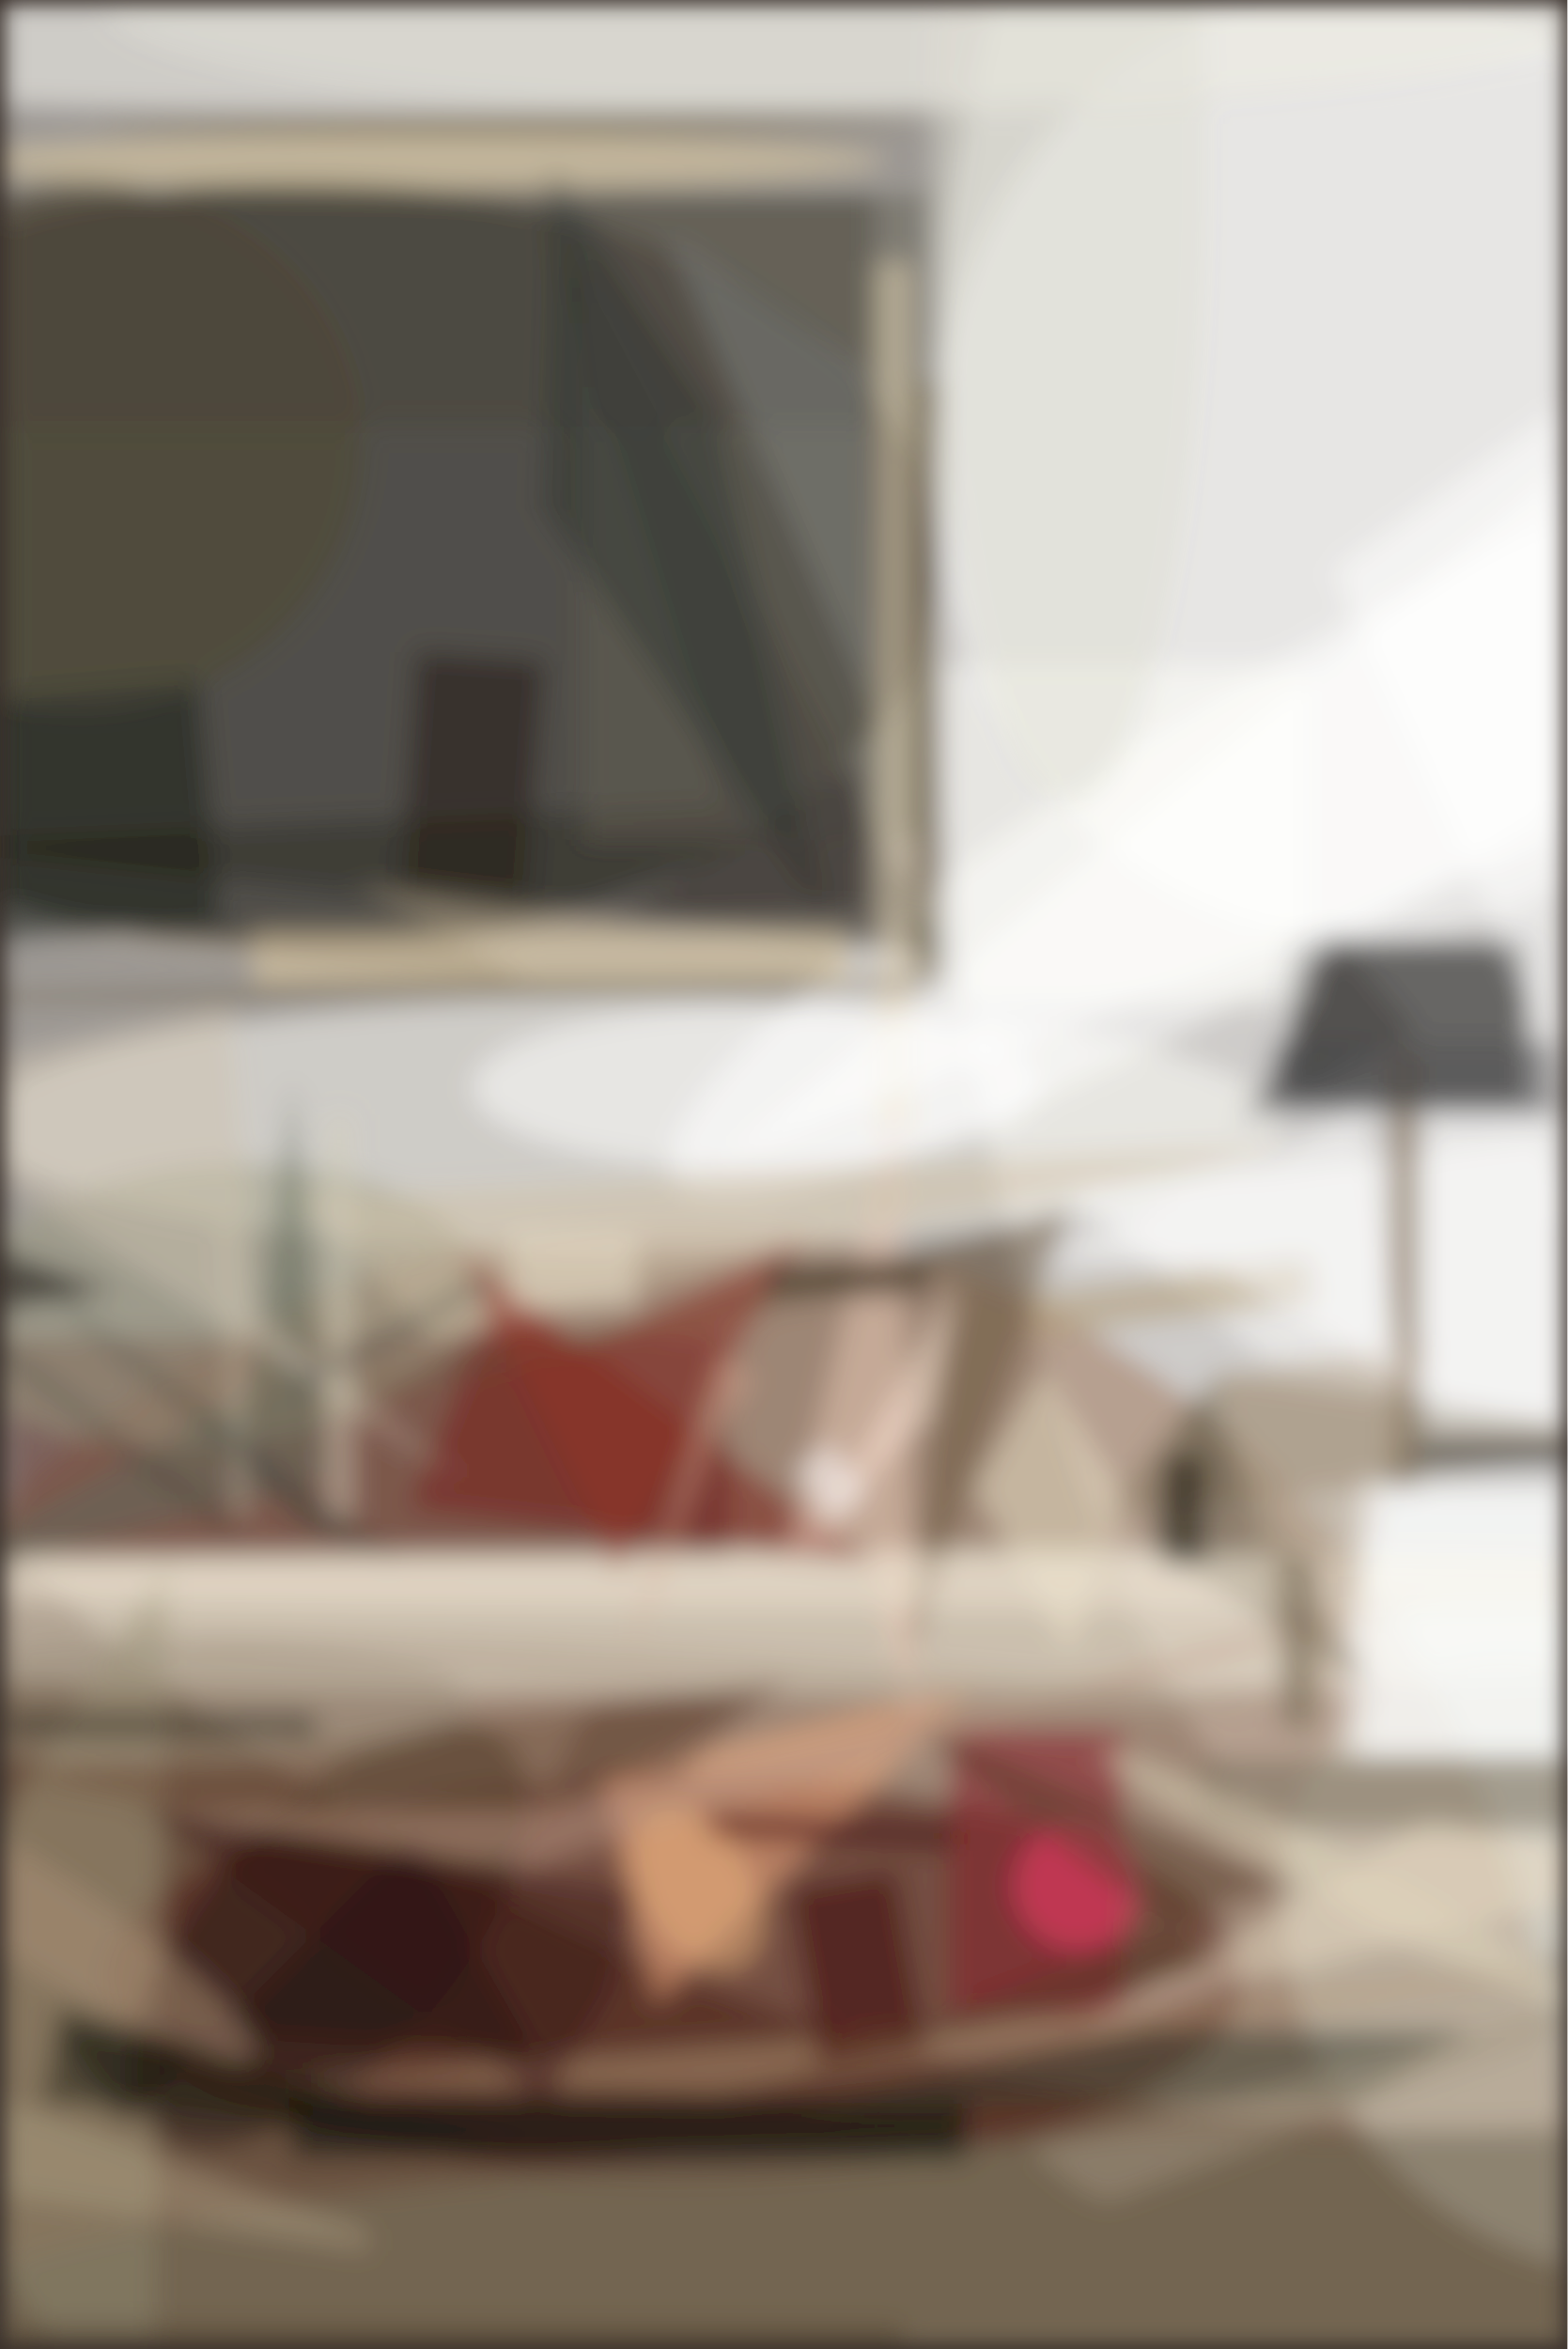
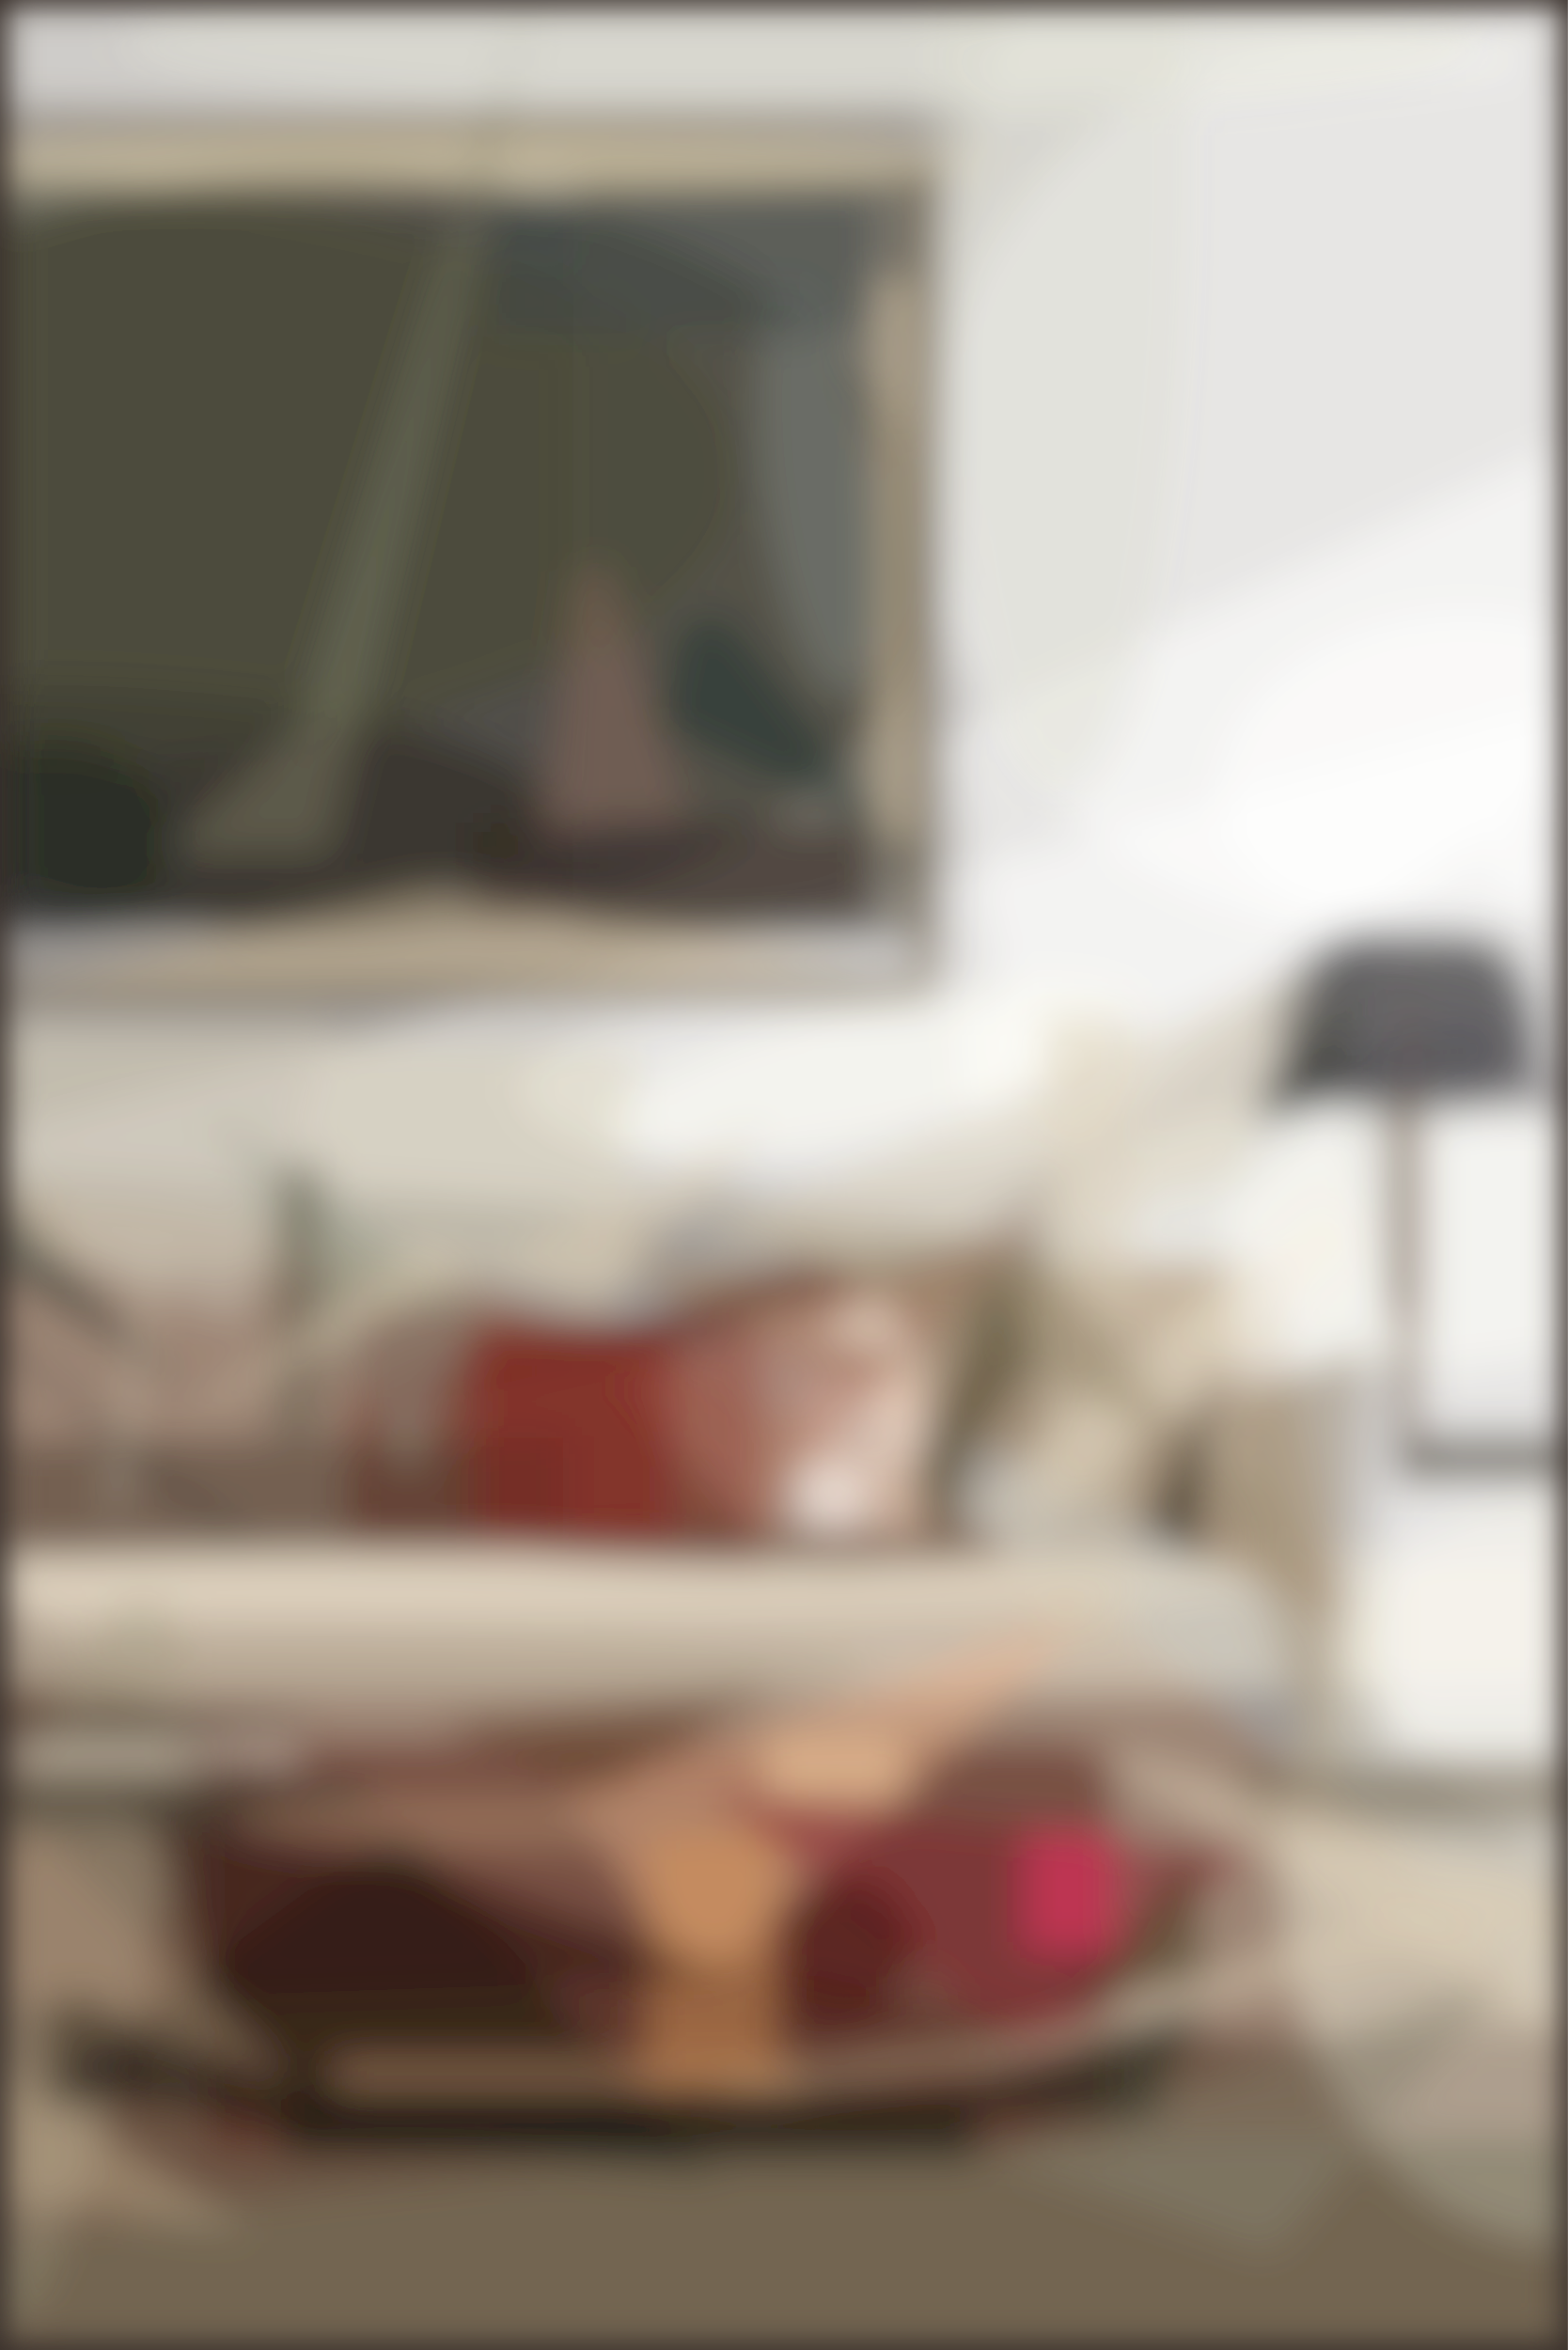
- <svg xmlns="http://www.w3.org/2000/svg" viewBox="0 0 1400 2098">
+ <svg xmlns="http://www.w3.org/2000/svg" viewBox="0 0 934 1400">
  <defs />
  <filter id="a">
    <feGaussianBlur stdDeviation="12" />
  </filter>
  <rect width="100%" height="100%" fill="#39302b" />
  <g filter="url(#a)">
-     <g fill-opacity=".5" transform="translate(4.1 4.1) scale(8.19531)">
-       <circle r="1" fill="#fffffc" transform="matrix(157.398 64.23293 -44.55483 109.1783 116.4 104.8)" />
-       <circle r="1" fill="#fff" transform="matrix(-13.26686 -125.9562 46.97442 -4.94778 149.5 88)" />
-       <ellipse cx="32" cy="61" fill="#070600" rx="70" ry="42" />
-       <circle r="1" fill="#9e7557" transform="rotate(105.9 -64.4 151.7) scale(124.0553 105.5571)" />
-       <ellipse cx="68" cy="122" fill="#fffffa" rx="71" ry="14" />
-       <ellipse cx="148" cy="50" fill="#fff" rx="47" ry="52" />
-       <path d="M140 102h26v18h-26z" />
-       <ellipse cx="73" cy="215" fill="#4d1910" rx="62" ry="22" />
-       <ellipse cx="83" cy="176" fill="#fbf9e8" rx="170" ry="8" />
-       <ellipse cx="52" fill="#fffffb" rx="131" ry="12" />
-       <path fill="#5c2d25" d="M0 145h79v24H0z" />
-       <circle r="1" fill="#fff" transform="rotate(-30.7 230.3 -212.8) scale(79.14075 15.11639)" />
-       <path fill="#2e2d24" d="M78.2 87.1L-16 91.3l118.6 12.4-45.2-84.9z" />
-       <circle r="1" fill="#d4d1bf" transform="matrix(-20.21973 -29.25194 23.35435 -16.14316 170 213.7)" />
-       <path fill="#636154" d="M63 20h38v71H63z" />
-       <path fill="#fdb385" d="M71 218l35-35-41 10z" />
-       <path fill="#a1997d" d="M18 169l-34 54 32 48z" />
-       <path fill="#fff" d="M116 129.6l51.6-6.3L186 159l-48.5-11.3z" />
-       <path fill="#ebd8b6" d="M95 28h4v95h-4z" />
-       <circle r="1" fill="#2a1f16" transform="matrix(10.37025 9.04655 -18.98105 21.75839 35.4 210.5)" />
-       <ellipse cx="155" cy="255" fill="#7c7862" rx="168" ry="23" />
-       <path fill="#5f4222" d="M151 114h3v48h-3z" />
-       <path fill="#807158" d="M119 165l67-8-54-8z" />
-       <path fill="#fff" d="M146 162h25v29h-25z" />
-       <path fill="#881320" d="M103 188h19v31h-19z" />
-       <path fill="#f2dcb1" d="M27 101h65v6H27z" />
-       <circle r="1" fill="#9f9c83" transform="matrix(1.57858 15.29352 -29.3493 3.0294 22.3 141.7)" />
-       <path fill="#791b12" d="M54 139l-10 25 51 6z" />
-       <path fill="#000b06" d="M31 228h74v7H31z" />
-       <path fill="#161c15" d="M21.2 73.6l2.4 26.9-44.8 4-2.4-27z" />
-       <path fill="#efcdbb" d="M85.3 168.5l11.9-49.4 2.7 73.7-6-25.7z" />
-       <path fill="#4c473d" d="M0 20h95v26H0z" />
-       <path fill="#704f3a" d="M84 183L0 193l51 10z" />
-       <path fill="#b79a7b" d="M116 219.2l70-7-108.3 15.3-48.5-1z" />
-       <path fill="#675d4a" d="M130.8 151.4l-2.5 2-4.1 14.1 24.5 15.6z" />
-       <ellipse cx="82" cy="118" fill="#fff" rx="31" ry="9" />
-       <path fill="#eee5cb" d="M116.1 179.8l6.1-16.9-9.1-14.3-7.5 13.2z" />
-       <path fill="#766c5b" d="M130 191h41v8h-41z" />
-       <path fill="#380000" d="M88.8 224.9l-3.4-19.7 11.8-2 3.4 19.6z" />
-       <path fill="#69523b" d="M19.1 155.8l97.2-24.6-17.8 49.6 4.3-42.6z" />
-       <circle cx="117" cy="205" r="7" fill="#ff4273" />
-       <path fill="#1a0f0a" d="M12.8 231.3l31.5-31.7L58 223.7l-52.7-3.3z" />
-       <path fill="#eddfc7" d="M155 198l30 5-67 17z" />
-       <path fill="#383d2f" d="M125 220.5l-39.9 8.8 62-.6 12.9-7.9z" />
-       <path fill="#fff" d="M155 121h16v34h-16z" />
-       <path fill="#838483" d="M95 78l-1-38-22-15z" />
-       <path fill="#fffffd" d="M102 72h40v37h-40z" />
-       <path fill="#0a0500" d="M12 140l-17-6-11 12z" />
-       <path fill="#fff" d="M186 152.2l-41.3-90.5 39-27.9-15.1 97.9z" />
-       <ellipse cx="45" cy="17" fill="#e7d3a3" rx="51" ry="3" />
-       <ellipse cx="112" cy="172" fill="#f0e6d5" rx="153" ry="3" />
-       <path fill="#d1c1a6" d="M47 145.7l44.2-11.1 51.5-10.6-110.8 5.9z" />
-       <path fill="#b8a790" d="M142 191l13-45-23 3z" />
-       <circle r="1" fill="#605033" transform="matrix(-62.11729 .97582 -.0157 -.99988 42.4 107.5)" />
-       <ellipse cx="17" cy="185" fill="#9d907d" rx="34" ry="7" />
-       <ellipse cx="116" cy="18" fill="#dfded3" rx="15" ry="69" />
-       <path fill="#6d5a3a" d="M99 41h3v65h-3z" />
-       <circle r="1" fill="#ae9379" transform="rotate(-147 32 103.5) scale(29.15477 5.37054)" />
-       <path fill="#515155" d="M138 113h31v8h-31z" />
-       <path fill="#583c2b" d="M139.6 204.7l-43.2-18.8 36.2 27.9-48.8 12.5z" />
-       <path fill="#323835" d="M77.5 44.4L59.8 17.6l-1.2 37.3 31.3 45.5z" />
-       <path fill="#93342b" d="M49.5 135.7l13.2 10.5 24-11.8-20 36.6z" />
-       <path fill="#211913" d="M57 97.5l-13.9-1 1.8-26 14 1z" />
-       <path fill="#ffebdb" d="M88 167l16-28-3 15z" />
-       <circle r="1" fill="#ded4bb" transform="matrix(-26.0794 -13.7501 1.28663 -2.4403 145.5 204.2)" />
-       <path fill="#3a0002" d="M76.4 199.8l.2-3 27 1.4-.2 3z" />
-       <path fill="#b99782" d="M59 196.7l97.5-23.6-99.9 30-40.7-6.2z" />
-       <path fill="#626859" d="M35.5 160.8l-49.6 12.7 41.2-22.1 4.3-34.4z" />
-       <path fill="#322d2a" d="M66 100l28-18v17z" />
-       <path fill="#feffff" d="M148 161h23v30h-23z" />
-       <path fill="#cec3b0" d="M49.6 160.7L-16 118.1l40.7-9.3 3.1 34z" />
-       <path fill="#141108" d="M126 158h5v12h-5z" />
-       <path fill="#ae9771" d="M111.3 140.4l30.8-3.8.6 5-30.8 3.8z" />
-       <path fill="#ad9d80" d="M39.4 242.5l.4 2.3-53.1-8 8.4-10.2z" />
-       <path fill="#a39780" d="M111.5 233.4l5.2 4.4 3.4 1.7 65.9-24.9z" />
-       <path fill="#1e1d13" d="M60.2 234.2L.3 228.3l3.7.1L6 218z" />
-       <path fill="#d8a38d" d="M81.8 149.6l-4.7 7.3-9.4 23.9 10.2-33.9z" />
-       <ellipse cx="55" cy="13" fill="#614c1f" rx="45" ry="1" />
-       <path fill="#d4ceba" d="M35 121h3v44h-3z" />
-       <circle r="1" fill="#edb780" transform="matrix(-5.11669 -8.25237 5.1188 -3.1738 75.5 205.4)" />
-       <path fill="#fff" d="M152.4 150l-4.1-29.9-35.9 16.6 19.2.9z" />
-       <ellipse cx="93" fill="#e3e1d8" rx="82" ry="12" />
-       <path fill="#3b1615" d="M68.9 205.6l-54.5-9.1L59 228.7l7.2-12z" />
-       <path fill="#3e3c3a" d="M154 112l-9-11-10 21z" />
-       <path fill="#373227" d="M0 186h34v3H0z" />
-       <path fill="#ac9a80" d="M78.5 101.8l-76.8.1 56.8 4.9L38.1 96z" />
-       <path fill="#4a3e2d" d="M0 253h98v3H0z" />
-       <path fill="#6b5e4b" d="M139 169h4v19h-4z" />
-       <path fill="#fff" d="M176 89l-98 37 108-89z" />
-       <path fill="#ded4bf" d="M23.7 133h1l1.6 32h-1z" />
-       <path fill="#373e36" d="M25.8 158.2l-38.1-31.8 55.1 43.2-10.3-3.9z" />
-       <path fill="#634234" d="M73 193.3l-13.4.8 3.9-8.8 22.2-2.9z" />
-       <ellipse cx="8" cy="48" fill="#4f4934" rx="31" ry="29" />
-       <path fill="#ede5cf" d="M55 134h14v8H55z" />
-       <path fill="#1d2526" d="M31.3 150.4l21-11.7.4 1-21 11.6z" />
-       <path fill="#3f3e3e" d="M182 159.5h-28v-3h28z" />
-       <path fill="#fff" d="M94.1 162.3l-4 3-4.2-5.6 4-3z" />
-       <path fill="#393120" d="M83 137h18v4H83z" />
-       <circle r="1" fill="#b0a390" transform="matrix(.145 -2.30474 60.1025 3.78133 77.5 182)" />
-       <path fill="#282f28" d="M-17.6 133.8l.6-.8 42.6 33.2-.6.8z" />
+     <g fill-opacity=".5" transform="translate(2.7 2.7) scale(5.46875)">
+       <circle r="1" fill="#fffffe" transform="rotate(101.2 20 97.4) scale(122.8057 170)" />
+       <circle r="1" fill="#fff" transform="rotate(-106.8 119.5 -16.6) scale(121.7992 62.77367)" />
+       <ellipse cx="34" cy="60" fill="#070600" rx="68" ry="42" />
+       <circle r="1" fill="#a07759" transform="rotate(36.1 -325.4 238.8) scale(151.7084 74.95748)" />
+       <path fill="#fff" d="M185 72l-80 62-117-8z" />
+       <ellipse cx="153" cy="111" fill="#050508" rx="15" ry="11" />
+       <circle cx="149" cy="52" r="49" fill="#fff" />
+       <ellipse cx="170" cy="203" fill="#efebd9" rx="31" ry="41" />
+       <path fill="#521d13" d="M22 189h99v45H22z" />
+       <ellipse cx="48" cy="1" fill="#fffffe" rx="137" ry="11" />
+       <ellipse cx="97" cy="176" fill="#f9f3e0" rx="170" ry="8" />
+       <path fill="#651008" d="M37 168.7l1-27 45 1.6-1 27z" />
+       <path fill="#5b5747" d="M62 18h40v84H62z" />
+       <path fill="#edb48c" d="M61 195l58-20-43 41z" />
+       <ellipse cx="151" cy="134" fill="#fffff8" rx="38" ry="15" />
+       <path fill="#a2805b" d="M138 137l8 40-80-40z" />
+       <ellipse cx="90" cy="118" fill="#fff" rx="34" ry="10" />
+       <circle r="1" fill="#a49c83" transform="matrix(9.66167 2.42008 -10.81111 43.1612 5.2 215.8)" />
+       <path fill="#f3ddb8" d="M95 30h4v61h-4z" />
+       <ellipse cy="88" fill="#272218" rx="60" ry="14" />
+       <path fill="#14150e" d="M43 198L2 228l76 9z" />
+       <path fill="#ded6bf" d="M68 139.4l-83-2.9 1-26 83 3z" />
+       <ellipse cx="156" cy="249" fill="#7b7861" rx="162" ry="17" />
+       <path fill="#483a2f" d="M0 156h61v13H0z" />
+       <path fill="#821e2a" d="M77 195l59 6-23 24z" />
+       <path fill="#fff" d="M175.4 45.3L186 80.2l-81.2 43.1-4-43.3z" />
+       <path fill="#291d19" d="M51 89h44v12H51z" />
+       <path fill="#6e614d" d="M134 191h37v8h-37z" />
+       <ellipse cx="47" cy="17" fill="#ebd8a9" rx="62" ry="3" />
+       <ellipse cx="153" cy="134" fill="#705940" rx="2" ry="29" />
+       <path fill="#675532" d="M0 106h101v3H0z" />
+       <path fill="#3b3429" d="M152 156h19v5h-19z" />
+       <circle r="1" fill="#d9caa6" transform="rotate(-97.8 147.4 68.6) scale(1 22.35846)" />
+       <path fill="#ffdbc5" d="M87 150h13v17H87z" />
+       <path fill="#f0e6d1" d="M144 129l5.2 6-39.2 34-5.2-6z" />
+       <path fill="#929b89" d="M52 142l-30-22 22 41z" />
+       <path fill="#181508" d="M130 170l-6-4 8-17z" />
+       <path fill="#d3bd96" d="M66.6 106.3l27.2-1.7-47.4-7.9L.3 107.1z" />
+       <path fill="#fff" d="M154 121h17v34h-17z" />
+       <path fill="#d0a478" d="M36 224h51v3H36z" />
+       <path fill="#0a150e" d="M30 227h76v8H30z" />
+       <circle r="1" fill="#808684" transform="matrix(-6.18818 .8144 -3.01739 -22.92723 88.7 52.7)" />
+       <path fill="#ff376e" d="M111 199h10v13h-10z" />
+       <path fill="#fff" d="M150 161h21v30h-21z" />
+       <circle r="1" fill="#fff" transform="matrix(-3.96549 1.3209 -6.61107 -19.84711 170 108.7)" />
+       <path fill="#3c3c40" d="M161.6 110.5l1.3 5.8-24.5 5.2-1.3-5.8z" />
+       <path fill="#beae8f" d="M-16 270.1v-32.2l42.7 4.3-42.7-27.8z" />
+       <path fill="#dddbcd" d="M0 189h32v3H0z" />
+       <ellipse cx="2" cy="51" fill="#494a35" rx="78" ry="32" />
+       <path fill="#5f271a" d="M78.5 139.2l8.6-2.8 9.9 3L33.8 154z" />
+       <path fill="#5f4a2d" d="M103.1 169.4l10-35.1-23.4 40 7.7-15.6z" />
+       <ellipse cx="50" cy="172" fill="#ece2ce" rx="86" ry="4" />
+       <path fill="#414846" d="M53 20h42v16H53z" />
+       <path fill="#a2927b" d="M148.3 144.4l-3.2 47.6-2.3 5.6-10.6-43.2z" />
+       <path fill="#7d7c64" d="M35.2 92.4l-17.9.1 15-14.2L59-7.4z" />
+       <path fill="#8a8471" d="M107 234l31 11 27-31z" />
+       <path fill="#411f01" d="M151 120h2v23h-2z" />
+       <path fill="#28332c" d="M-16 113l36 38-36-22z" />
+       <circle cx="91" cy="212" r="8" fill="#400003" />
+       <ellipse cx="84" cy="168" fill="#4f3326" rx="26" ry="2" />
+       <path fill="#e5d7be" d="M186 232l-70-43 60 17z" />
+       <ellipse cx="115" cy="19" fill="#dfdfd4" rx="14" ry="67" />
+       <path fill="#d6965b" d="M70 199h14v27H70z" />
+       <path fill="#5e3b25" d="M84 183l-19 12-18-8z" />
+       <path fill="#b87b67" d="M86.5 160.4l-3.3 7.6-16.3-18 47.8-19.1z" />
+       <path fill="#635d4c" d="M29 126h6v30h-6z" />
+       <path fill="#ad9276" d="M8.4 217.9l-22-.9 16.7-18.8 28.2 28.1z" />
+       <path fill="#2f1411" d="M22 217l-8-23 67 21z" />
+       <circle r="1" fill="#fff" transform="rotate(173.1 76 46.8) scale(24.95903 17.77412)" />
+       <path fill="#fffbeb" d="M88 145l7-5 5 8z" />
+       <circle r="1" fill="#fffff9" transform="matrix(-28.84998 6.60978 -1.6349 -7.1359 94.7 116)" />
+       <path fill="#ffdbab" d="M83 189h15v6H83z" />
+       <ellipse cx="27" cy="181" fill="#aa9c89" rx="68" ry="4" />
+       <path fill="#c9c3b5" d="M26.6 143.6l-16-4.4-19-28.4 43.8-.5z" />
+       <path fill="#202c20" d="M125 231l6-14-32 12z" />
+       <path fill="#434336" d="M0 193h40v6H0z" />
+       <path fill="#861e18" d="M51 145h22v23H51z" />
+       <path fill="#dbceb7" d="M113 110h10v68h-10z" />
+       <path fill="#1f312f" d="M71.4 78.5l2.3-11 4.6-1.3 19.1 24.7z" />
+       <path fill="#dcceb6" d="M102.2 225.4l59.6-15.4 24.2 6.1-24.2-13.2z" />
+       <path fill="#958669" d="M111.7 134.5l-40.6-5.7 65.4 32.2 8.5 17.1z" />
+       <path fill="#fee2cf" d="M97 168l4-21-6 3z" />
+       <ellipse cx="45" cy="13" fill="#624d1f" rx="55" ry="1" />
+       <path fill="#fffffd" d="M132.7 130.5l1.8 20.4 17.8-5-6.6-26.9z" />
+       <path fill="#41391d" d="M116 218l15-3-1-15z" />
+       <path fill="#66656b" d="M165.8 109.3l-18.4-5.3 2.2 15.8 20.6.6z" />
+       <path fill="#ded4c1" d="M143 104.3l-68.6 30.1 18.5 3.1 41.3-9.4z" />
+       <ellipse cx="87" cy="4" fill="#e3e2d7" rx="74" ry="8" />
+       <ellipse cx="52" cy="198" fill="#ae866d" rx="27" ry="3" />
+       <path fill="#8b6a5f" d="M74.4 88.7L58 90.1l4.5-28.2 3-.9z" />
+       <path fill="#dcceb5" d="M19.1 154.5l26.2-19.8 19.4 8.3 18.8-21.4z" />
+       <path fill="#0b1814" d="M26.4 167.1l-.6.8-32.2-27 .6-.8z" />
+       <path fill="#fff" d="M86 159h8v7h-8z" />
+       <path fill="#3d3c35" d="M136 122.8l9.3-4.7 2.4-13.8-10.6 13.2z" />
+       <ellipse cx="5" cy="91" fill="#1b2321" rx="14" ry="11" />
+       <path fill="#766547" d="M99 17h3v89h-3z" />
+       <ellipse cx="15" cy="187" fill="#0a0c03" rx="19" ry="1" />
+       <path fill="#5d553c" d="M113 148l-15 19 9-31z" />
+       <path fill="#e0dcc7" d="M11.5 164.3l4-28.7 1 .1-4 28.7z" />
+       <circle r="1" fill="#332819" transform="matrix(-3.5845 3.06258 -4.30014 -5.03296 9.7 223)" />
    </g>
  </g>
</svg>
